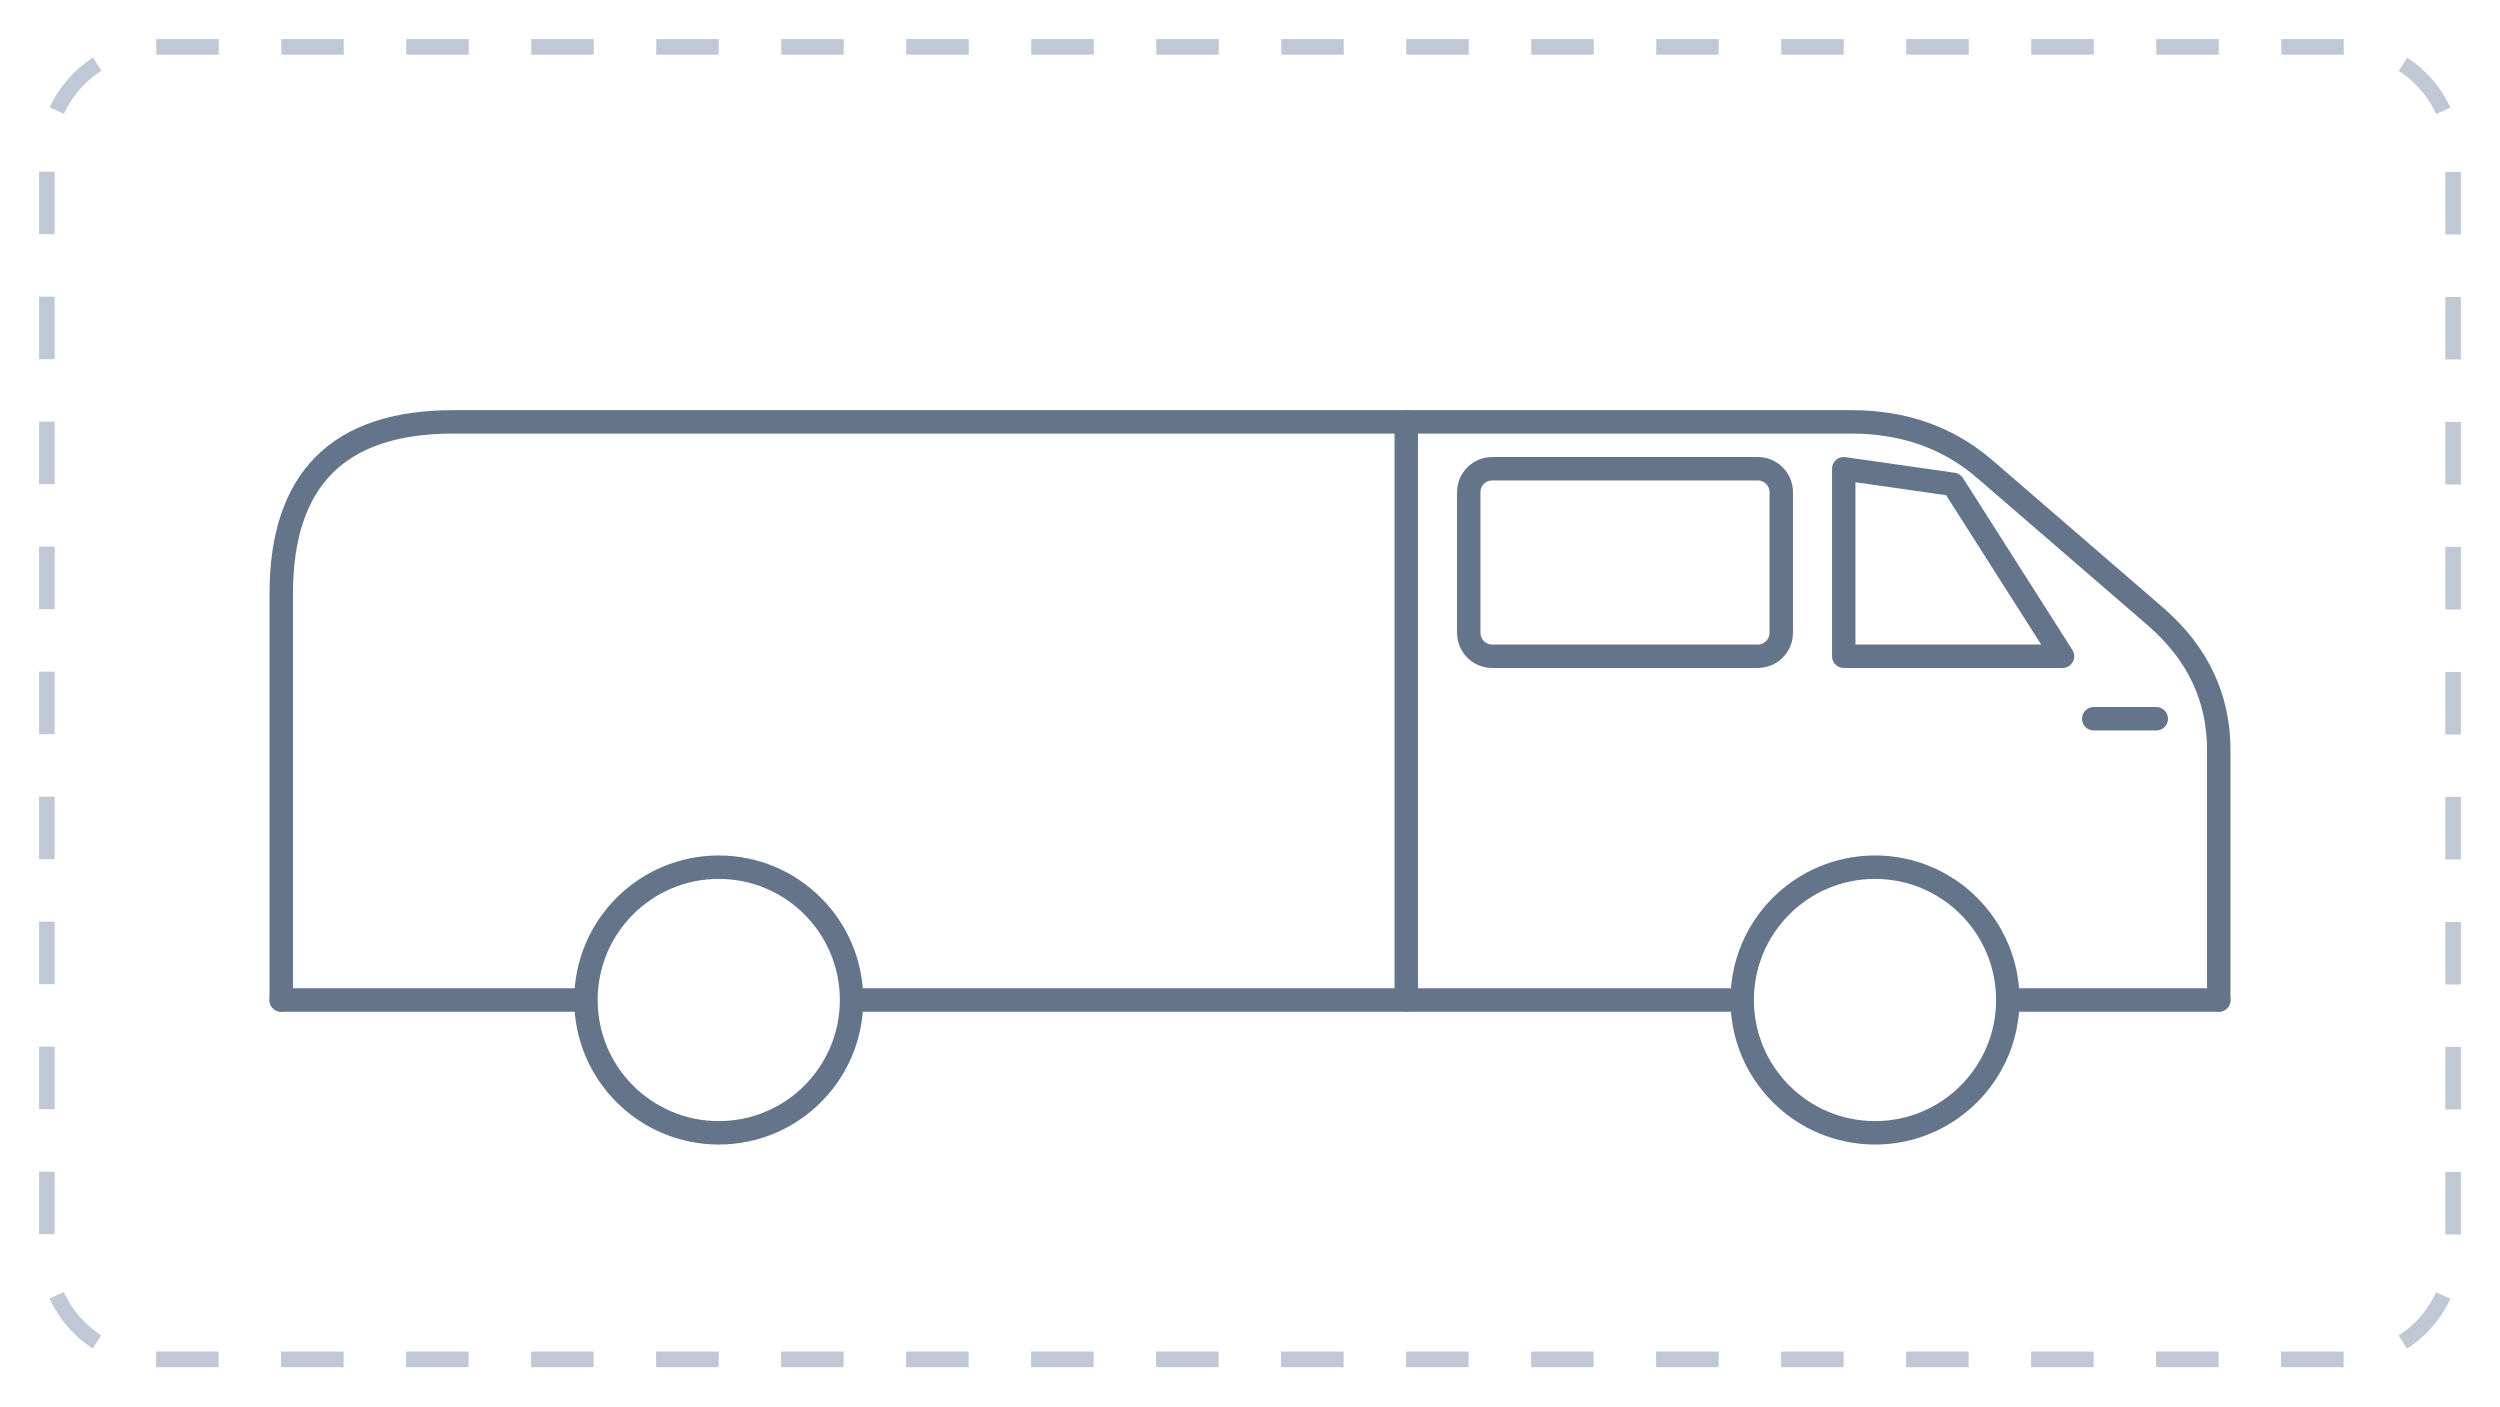
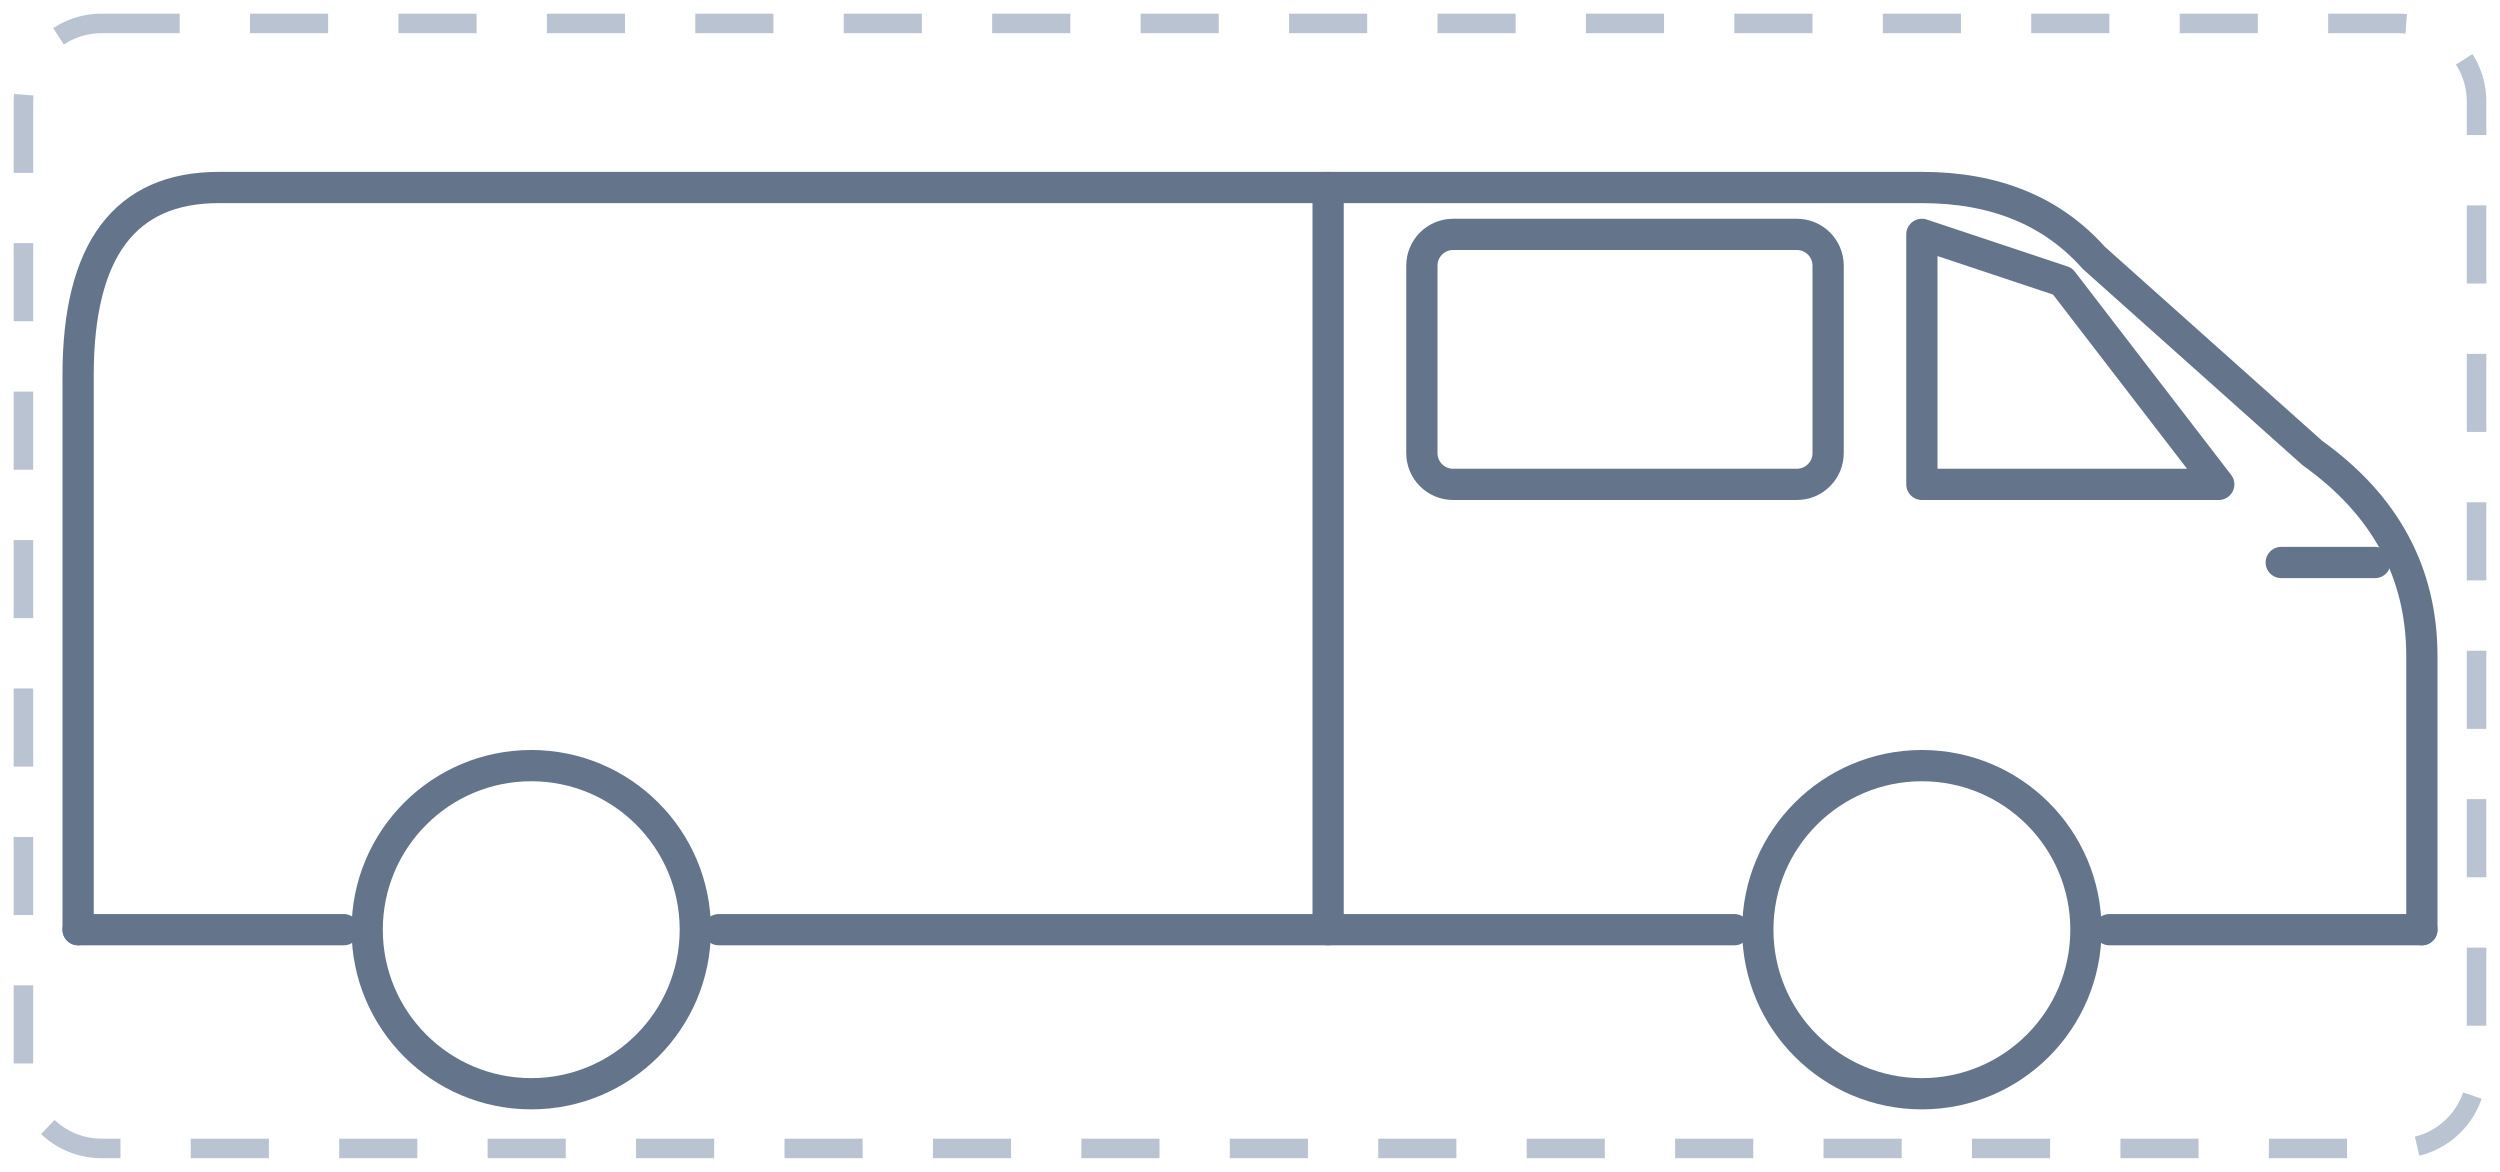
- <svg xmlns="http://www.w3.org/2000/svg" viewBox="0 0 320 180" fill="none">
-   <rect x="6" y="6" width="308" height="168" rx="14" stroke="#94a3b8" stroke-width="2" stroke-dasharray="8 8" opacity="0.6" />
-   <g stroke="#64748b" stroke-width="3" stroke-linecap="round" stroke-linejoin="round" transform="translate(320,0) scale(-1,1)">
-     <path d="M36 128 V96 Q36 86 44 79 L66 60 Q73 54 83 54 L262 54 Q284 54 284 76 V128" />
-     <path d="M36 128 H62" />
-     <path d="M98 128 H210" />
-     <path d="M246 128 H284" />
-     <circle cx="80" cy="128" r="17" />
-     <circle cx="228" cy="128" r="17" />
-     <path d="M70 62 L84 60 V84 H56 Z" />
-     <rect x="92" y="60" width="40" height="24" rx="3" />
-     <path d="M140 54 V128" />
-     <path d="M52 92 H44" />
+ <svg xmlns="http://www.w3.org/2000/svg" viewBox="0 0 320 150" fill="none">
+   <rect x="3" y="3" width="314" height="144" rx="10" stroke="#94a3b8" stroke-width="2.5" stroke-dasharray="10 9" opacity="0.65" />
+   <g stroke="#64748b" stroke-width="4" stroke-linecap="round" stroke-linejoin="round" transform="translate(320,0) scale(-1,1)">
+     <path d="M10 119 V84 Q10 68 24 58 L52 33 Q60 24 74 24 L292 24 Q310 24 310 48 V119" />
+     <path d="M10 119 H50" />
+     <path d="M98 119 H228" />
+     <path d="M276 119 H310" />
+     <circle cx="74" cy="119" r="21" />
+     <circle cx="252" cy="119" r="21" />
+     <path d="M56 36 L74 30 V62 H36 Z" />
+     <rect x="86" y="30" width="52" height="32" rx="4" />
+     <path d="M150 24 V119" />
+     <path d="M28 72 H16" />
  </g>
</svg>
